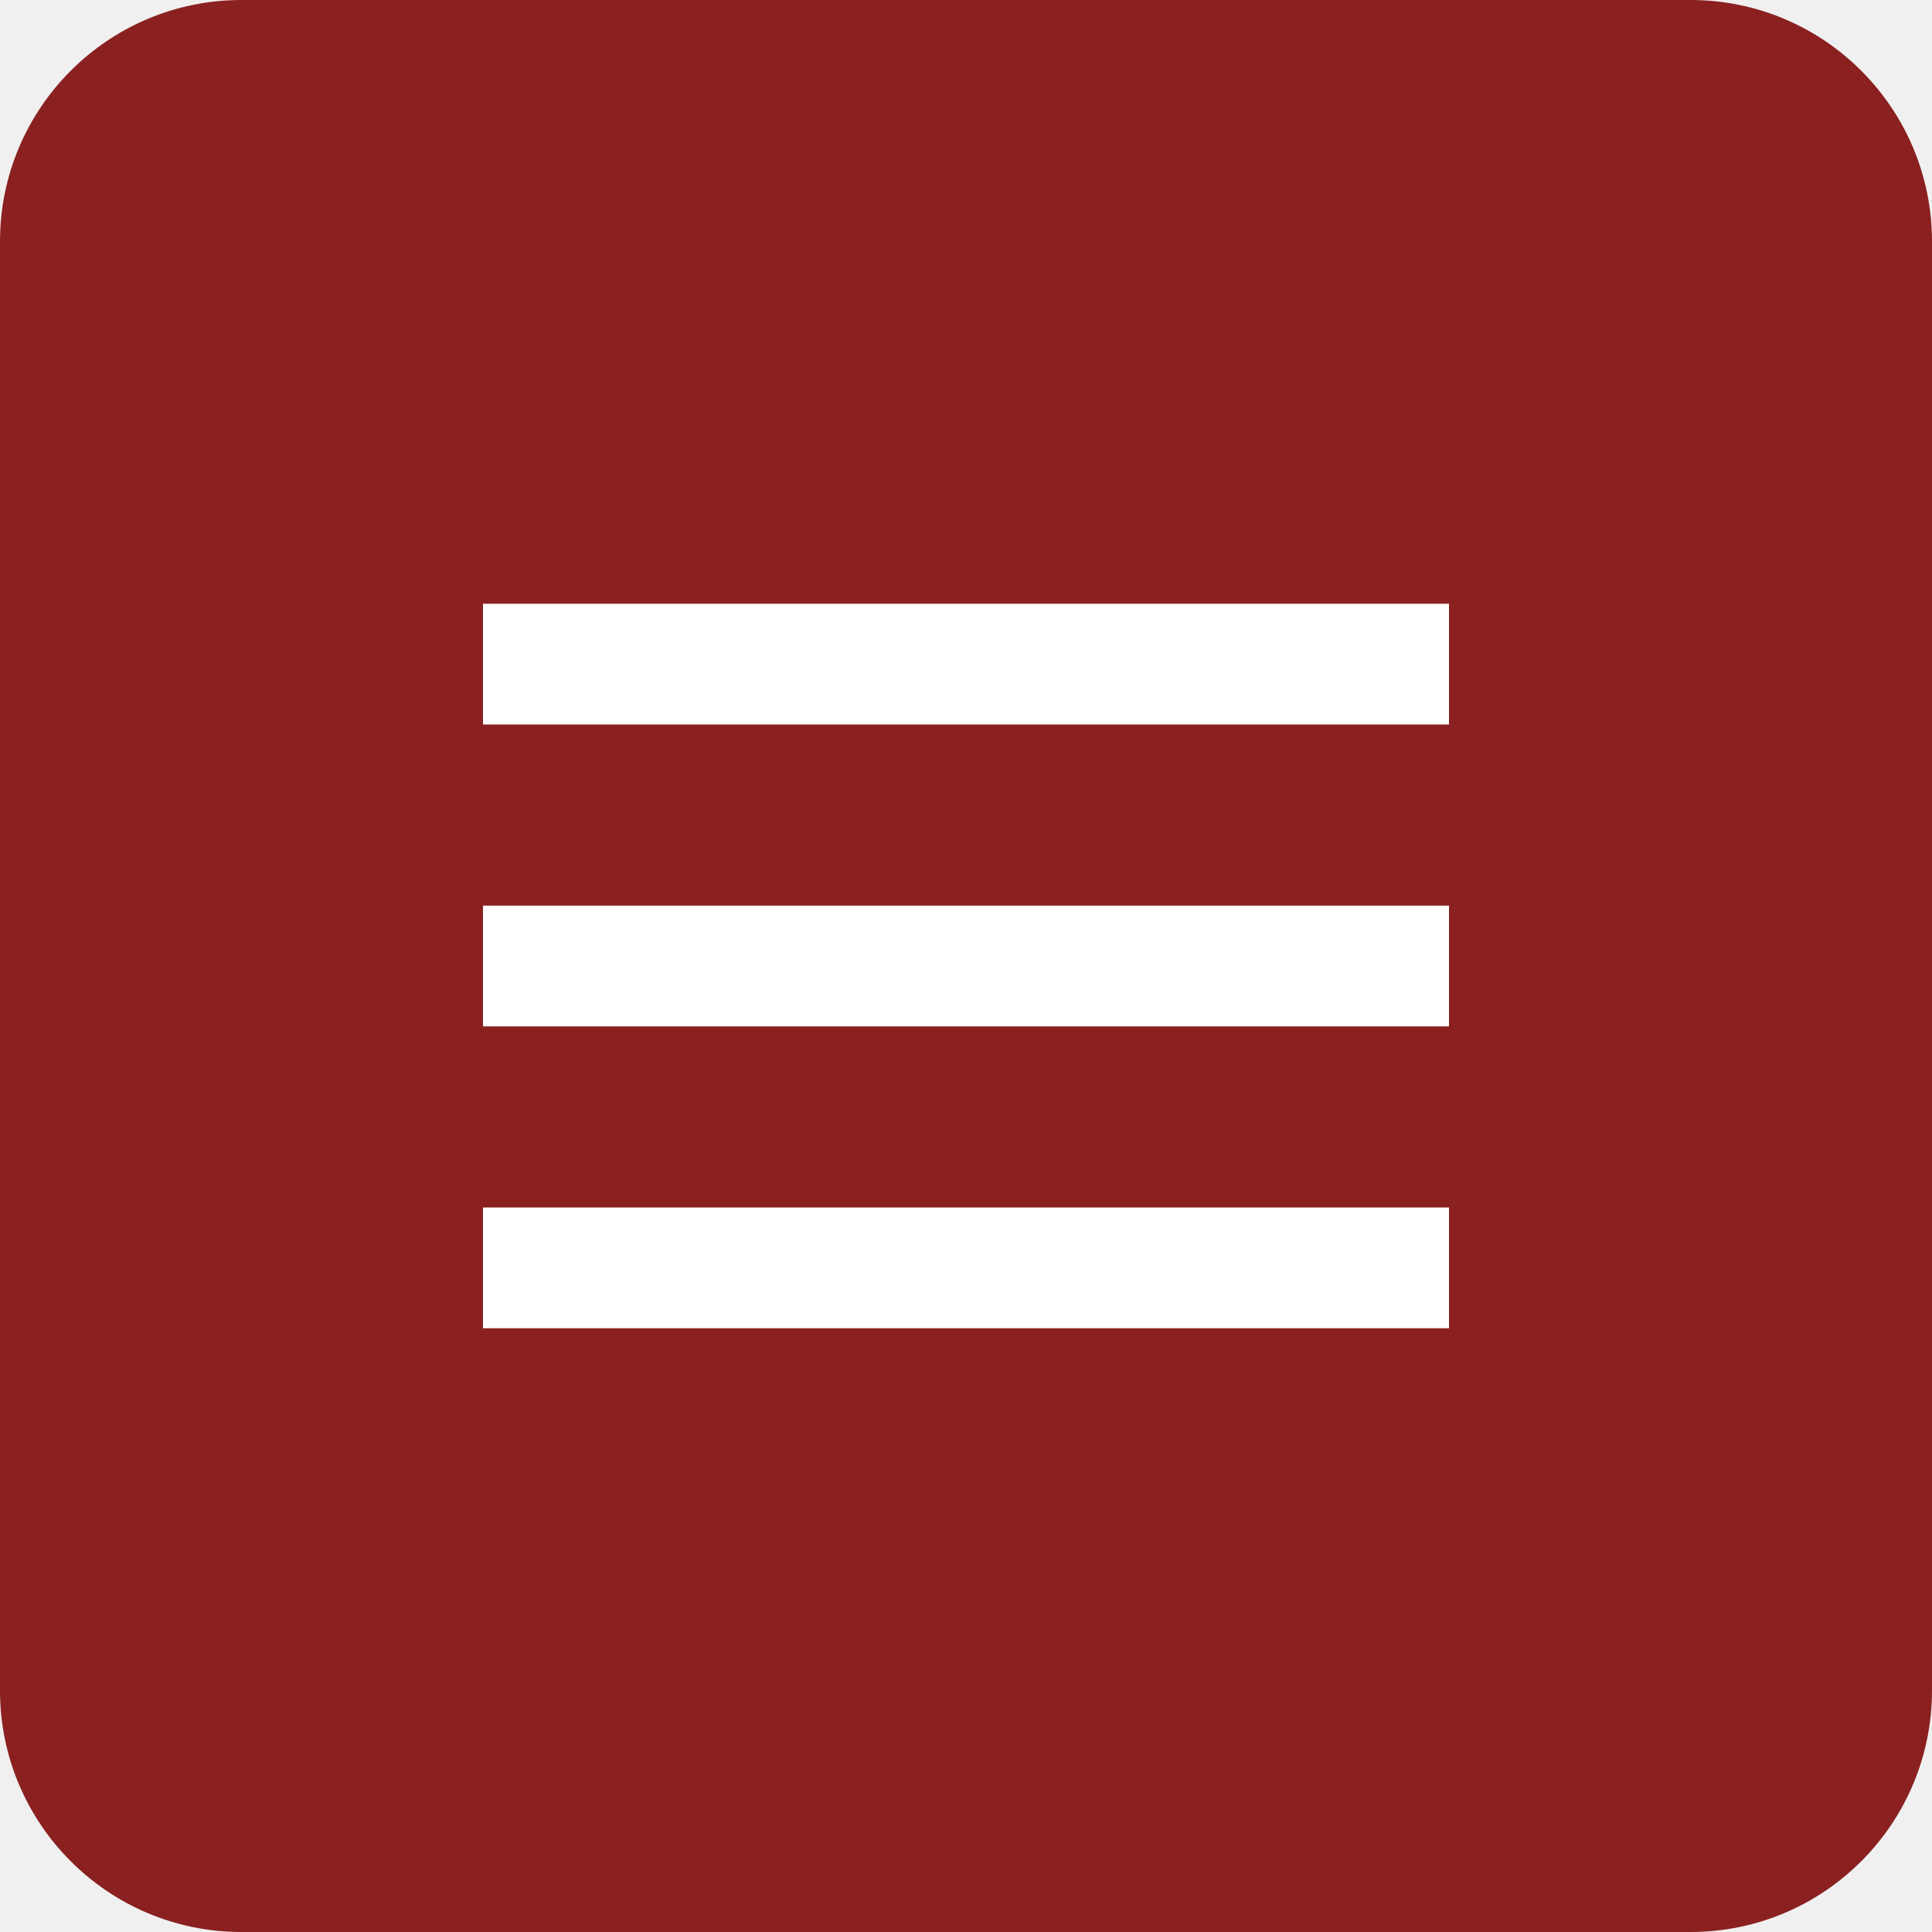
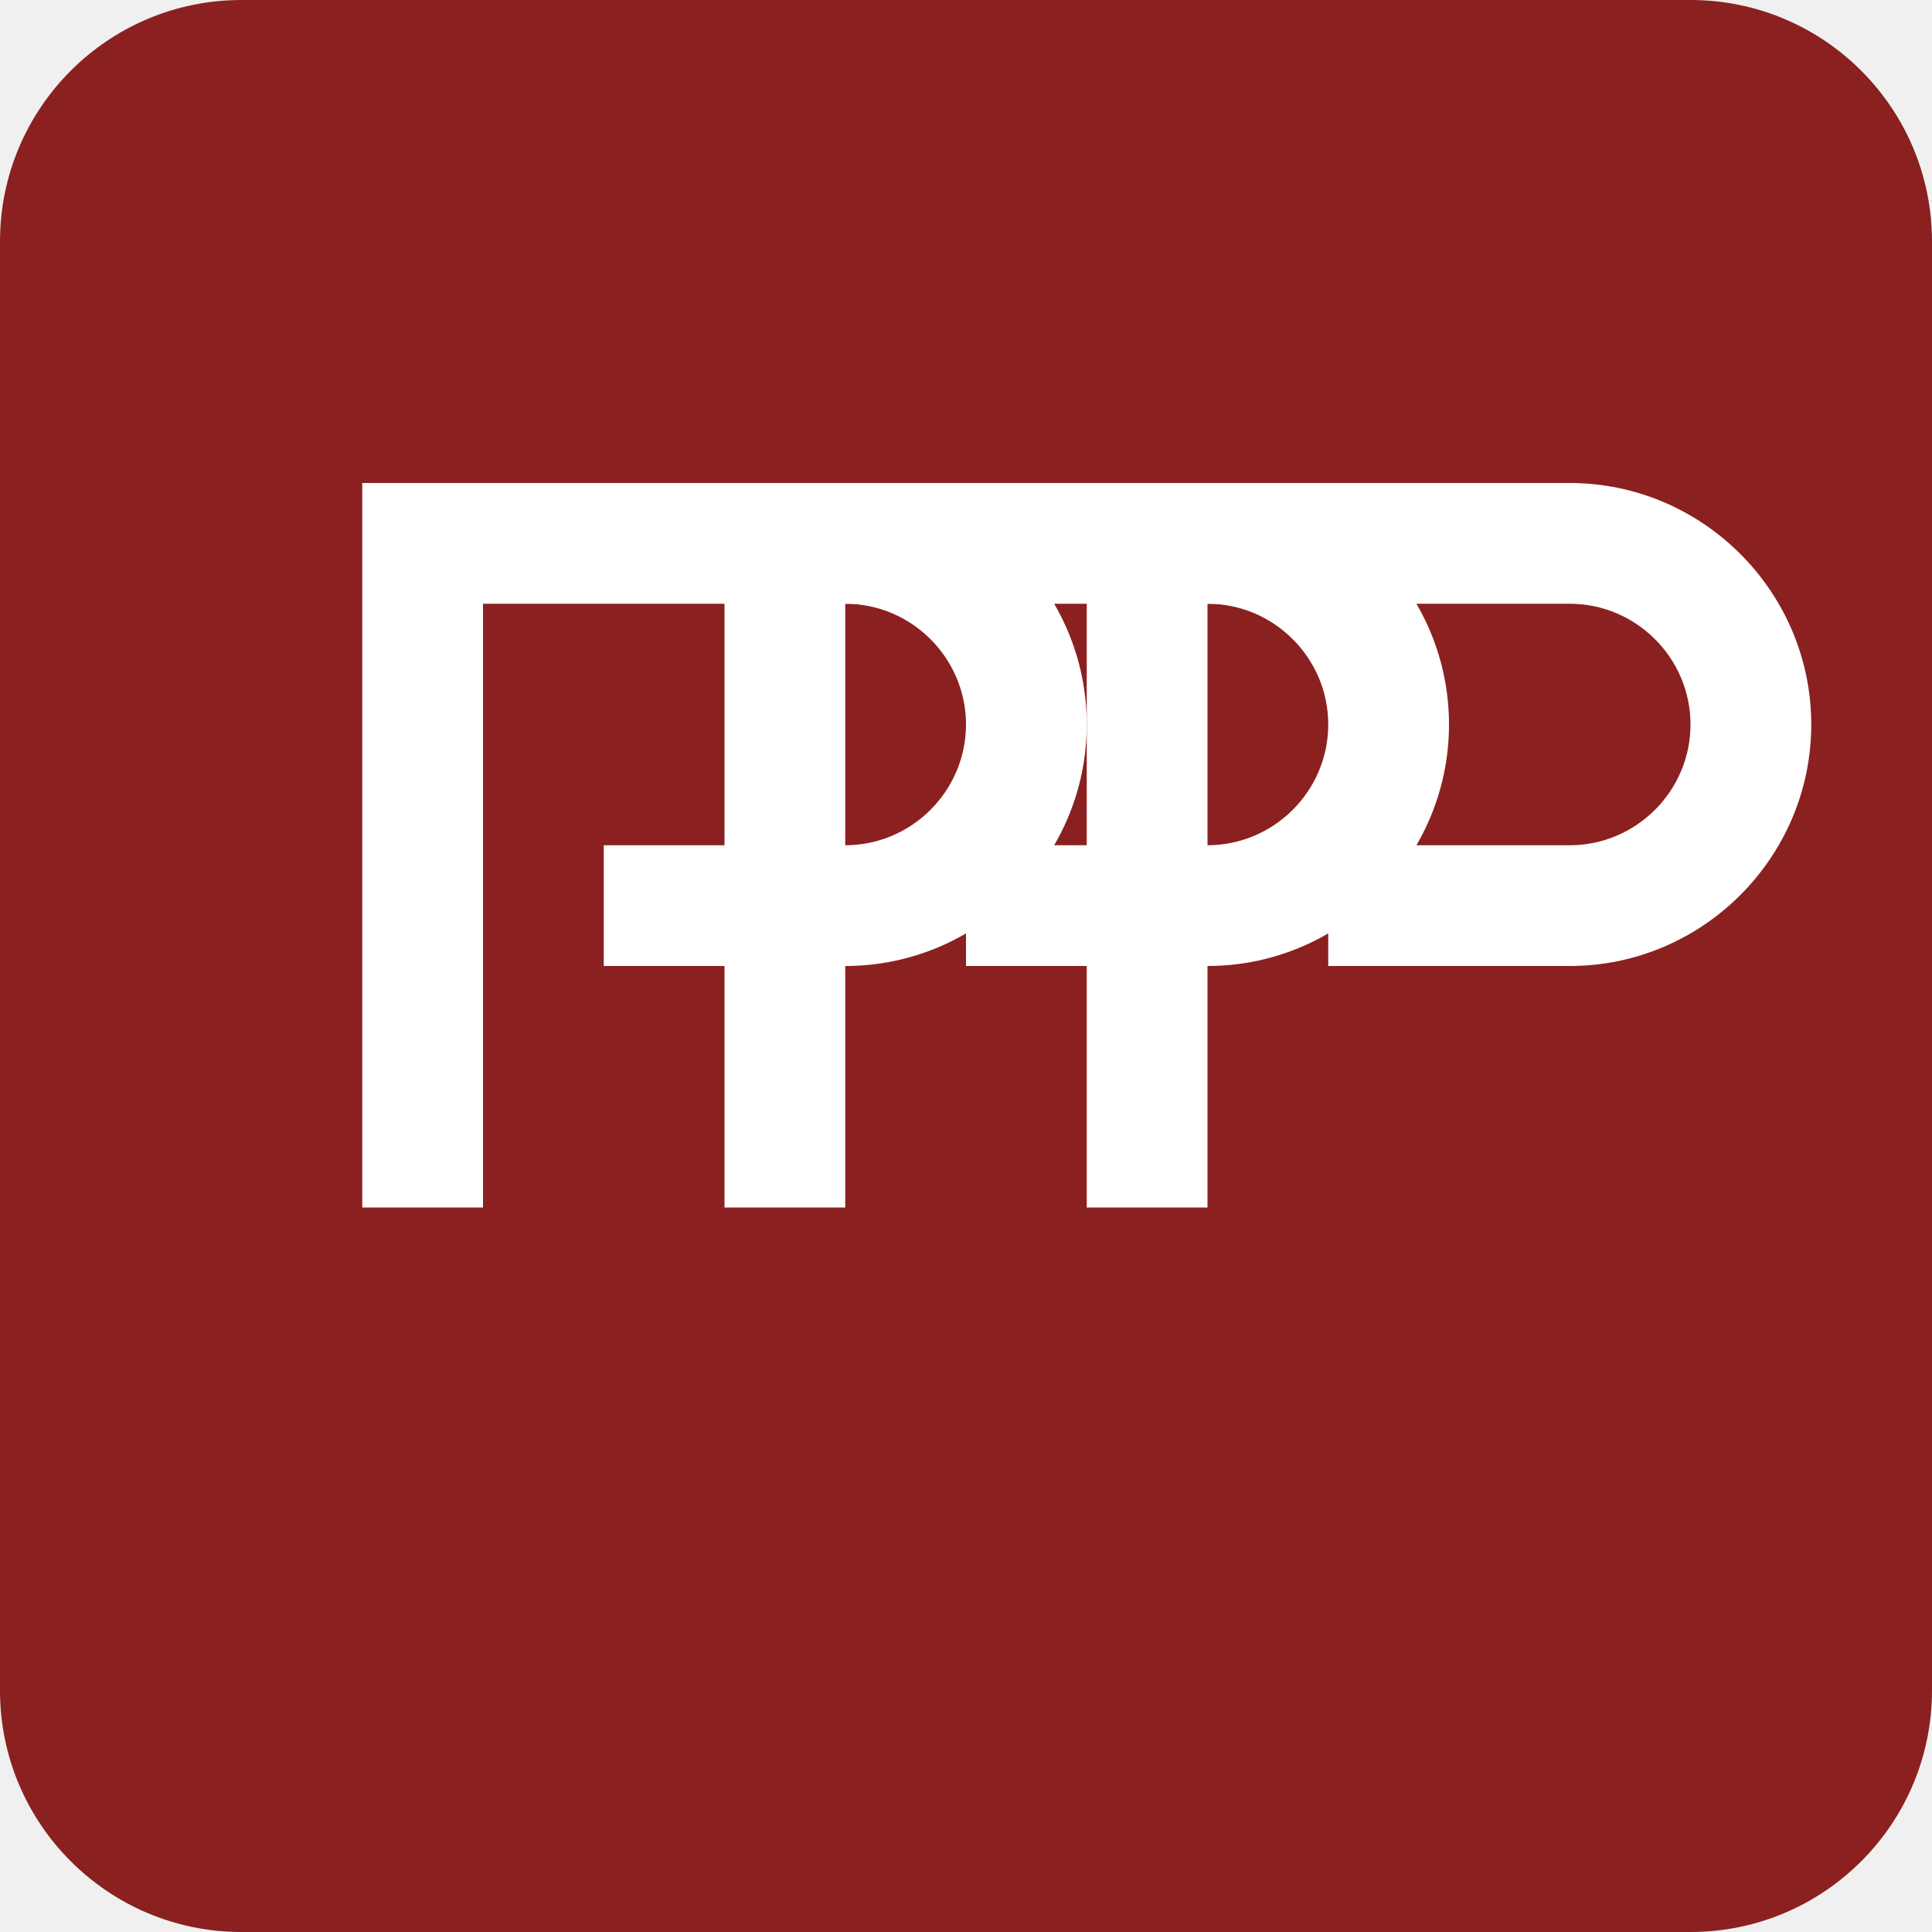
<svg xmlns="http://www.w3.org/2000/svg" width="32" height="32" viewBox="0 0 32 32">
  <rect width="32" height="32" rx="4" fill="#8B2020" />
-   <rect x="8" y="10" width="16" height="2" fill="#FFFFFF" />
-   <rect x="8" y="15" width="16" height="2" fill="#FFFFFF" />
-   <rect x="8" y="20" width="16" height="2" fill="#FFFFFF" />
+   <path d="M6 8h8c2.2 0 4 1.8 4 4s-1.8 4-4 4h-4v-2h4c1.1 0 2-0.9 2-2s-0.9-2-2-2h-6v10h-2V8z" fill="#FFFFFF" />
+   <path d="M12 8h8c2.2 0 4 1.8 4 4s-1.8 4-4 4h-4v-2h4c1.1 0 2-0.9 2-2s-0.9-2-2-2h-6v10h-2V8z" fill="#FFFFFF" />
+   <path d="M18 8h8c2.2 0 4 1.8 4 4s-1.8 4-4 4h-4v-2h4c1.1 0 2-0.9 2-2s-0.9-2-2-2h-6v10h-2V8z" fill="#FFFFFF" />
</svg>
